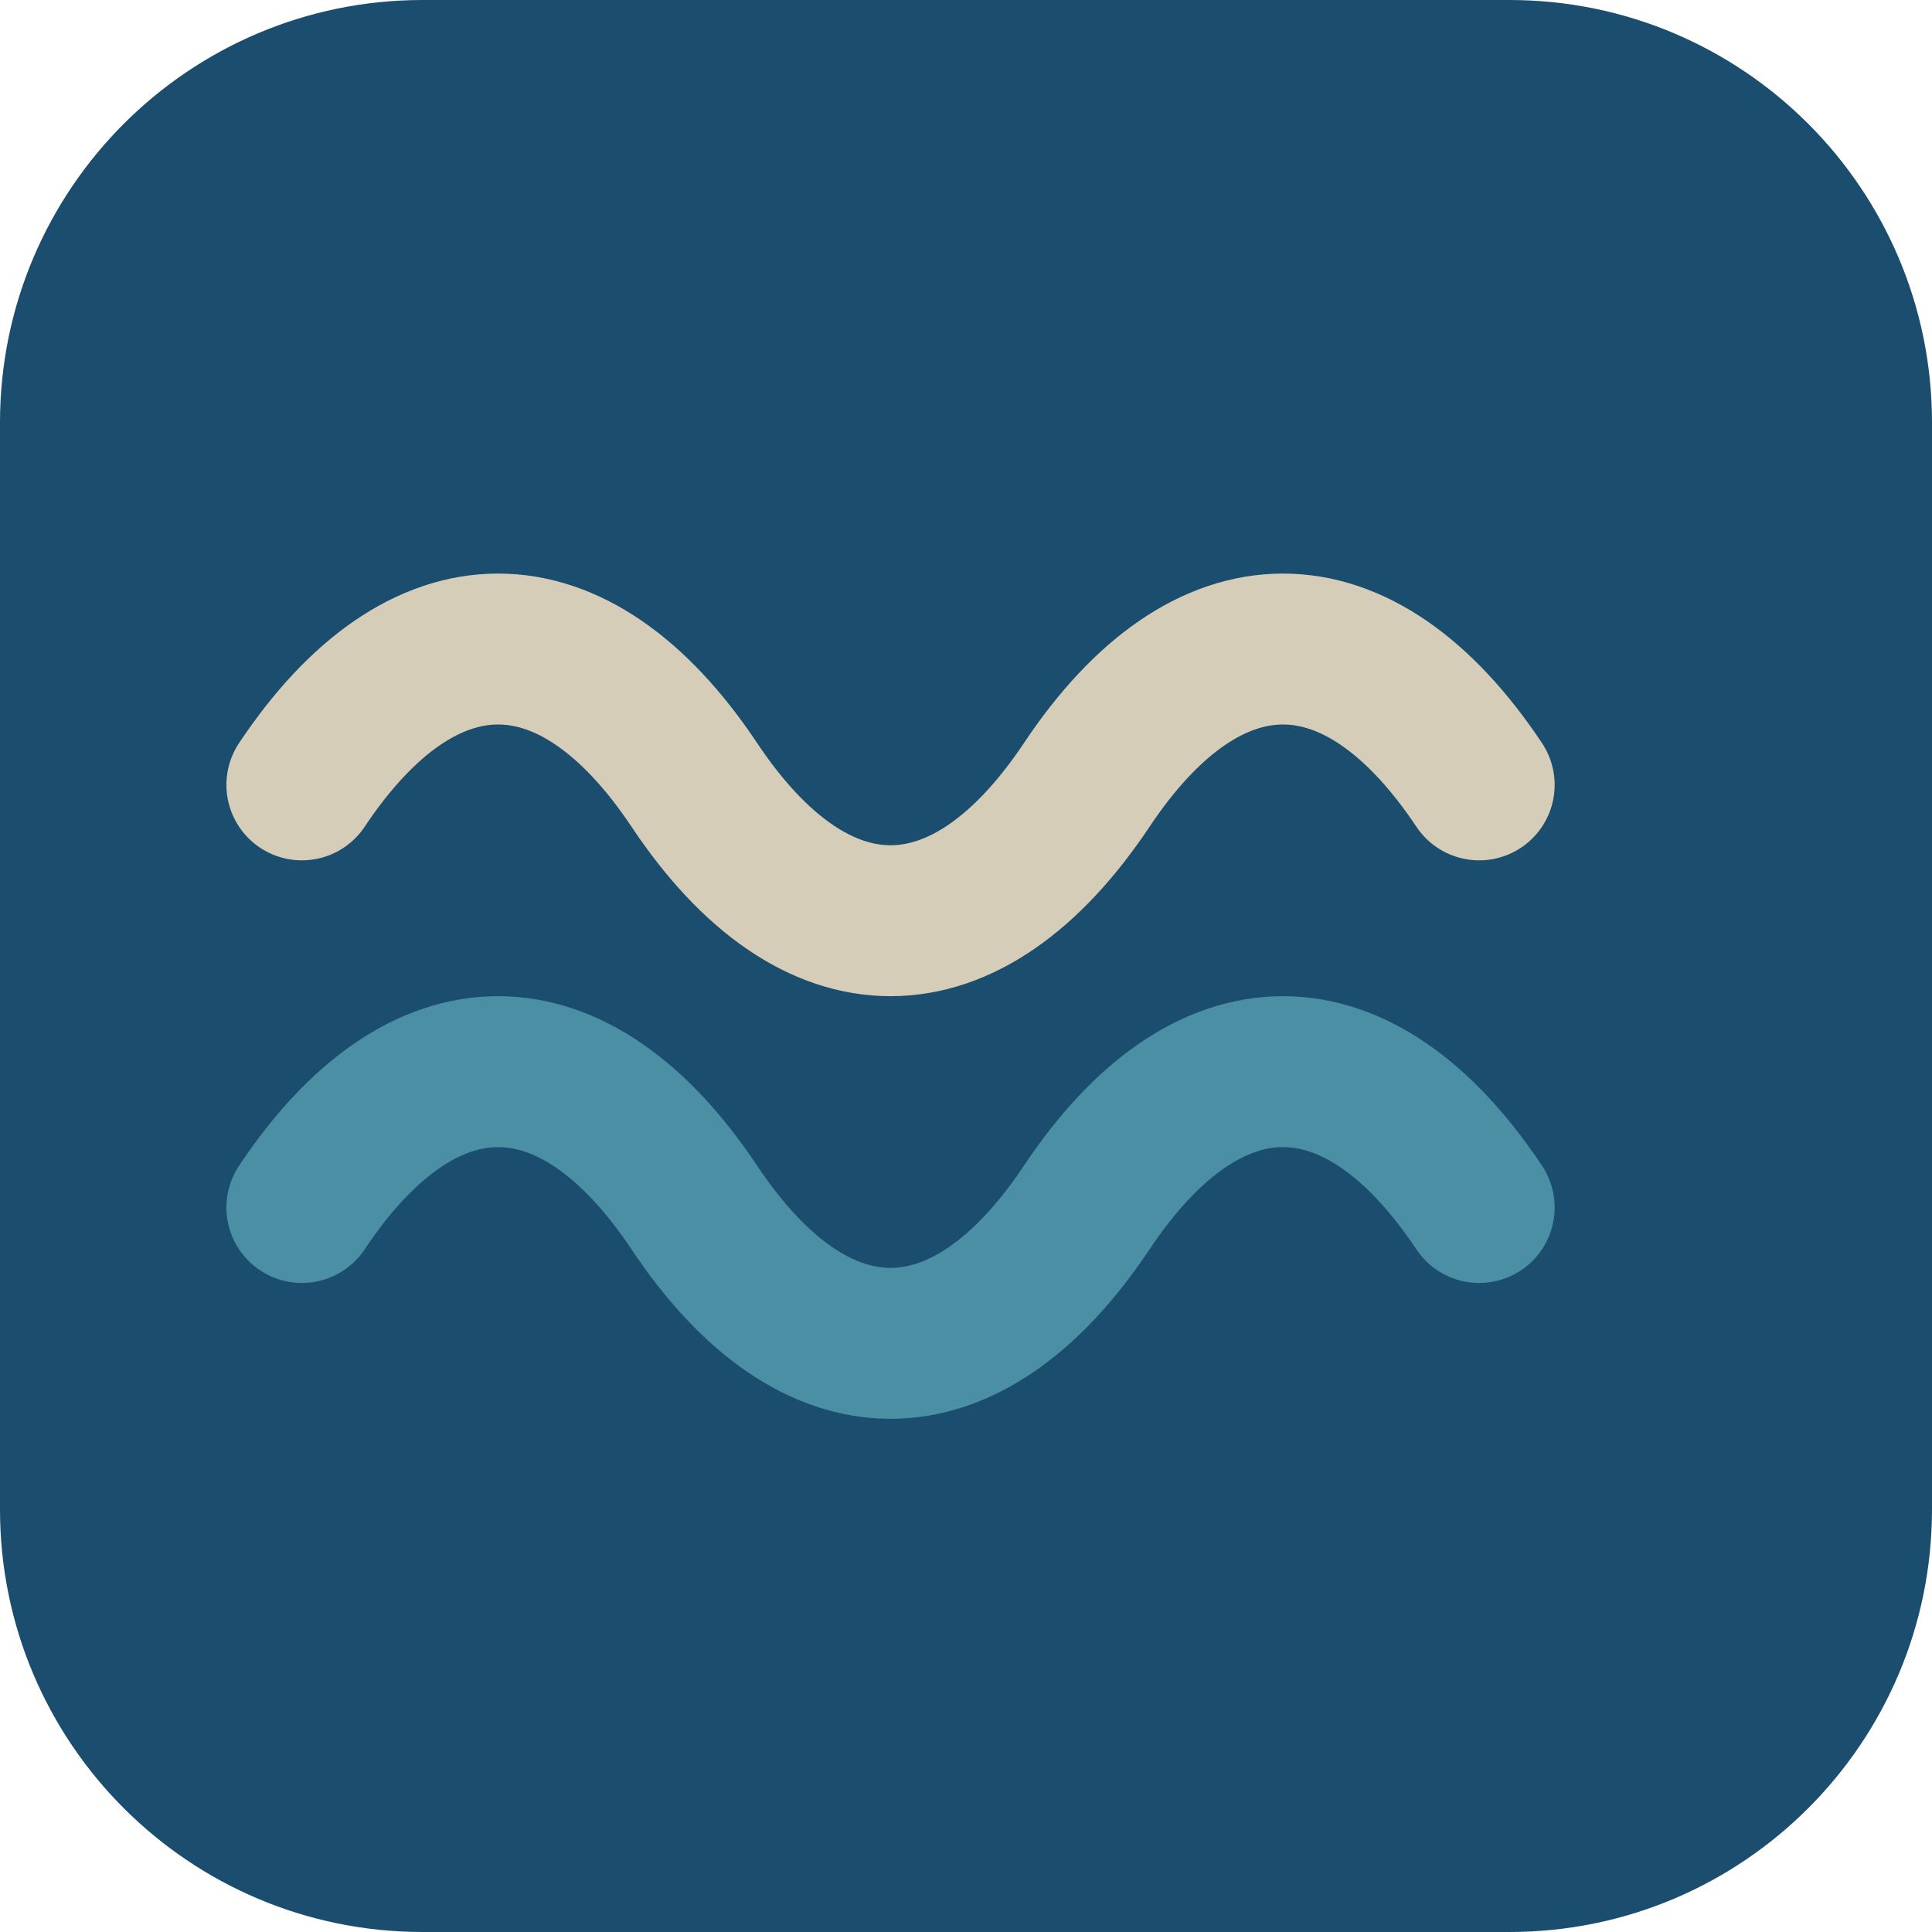
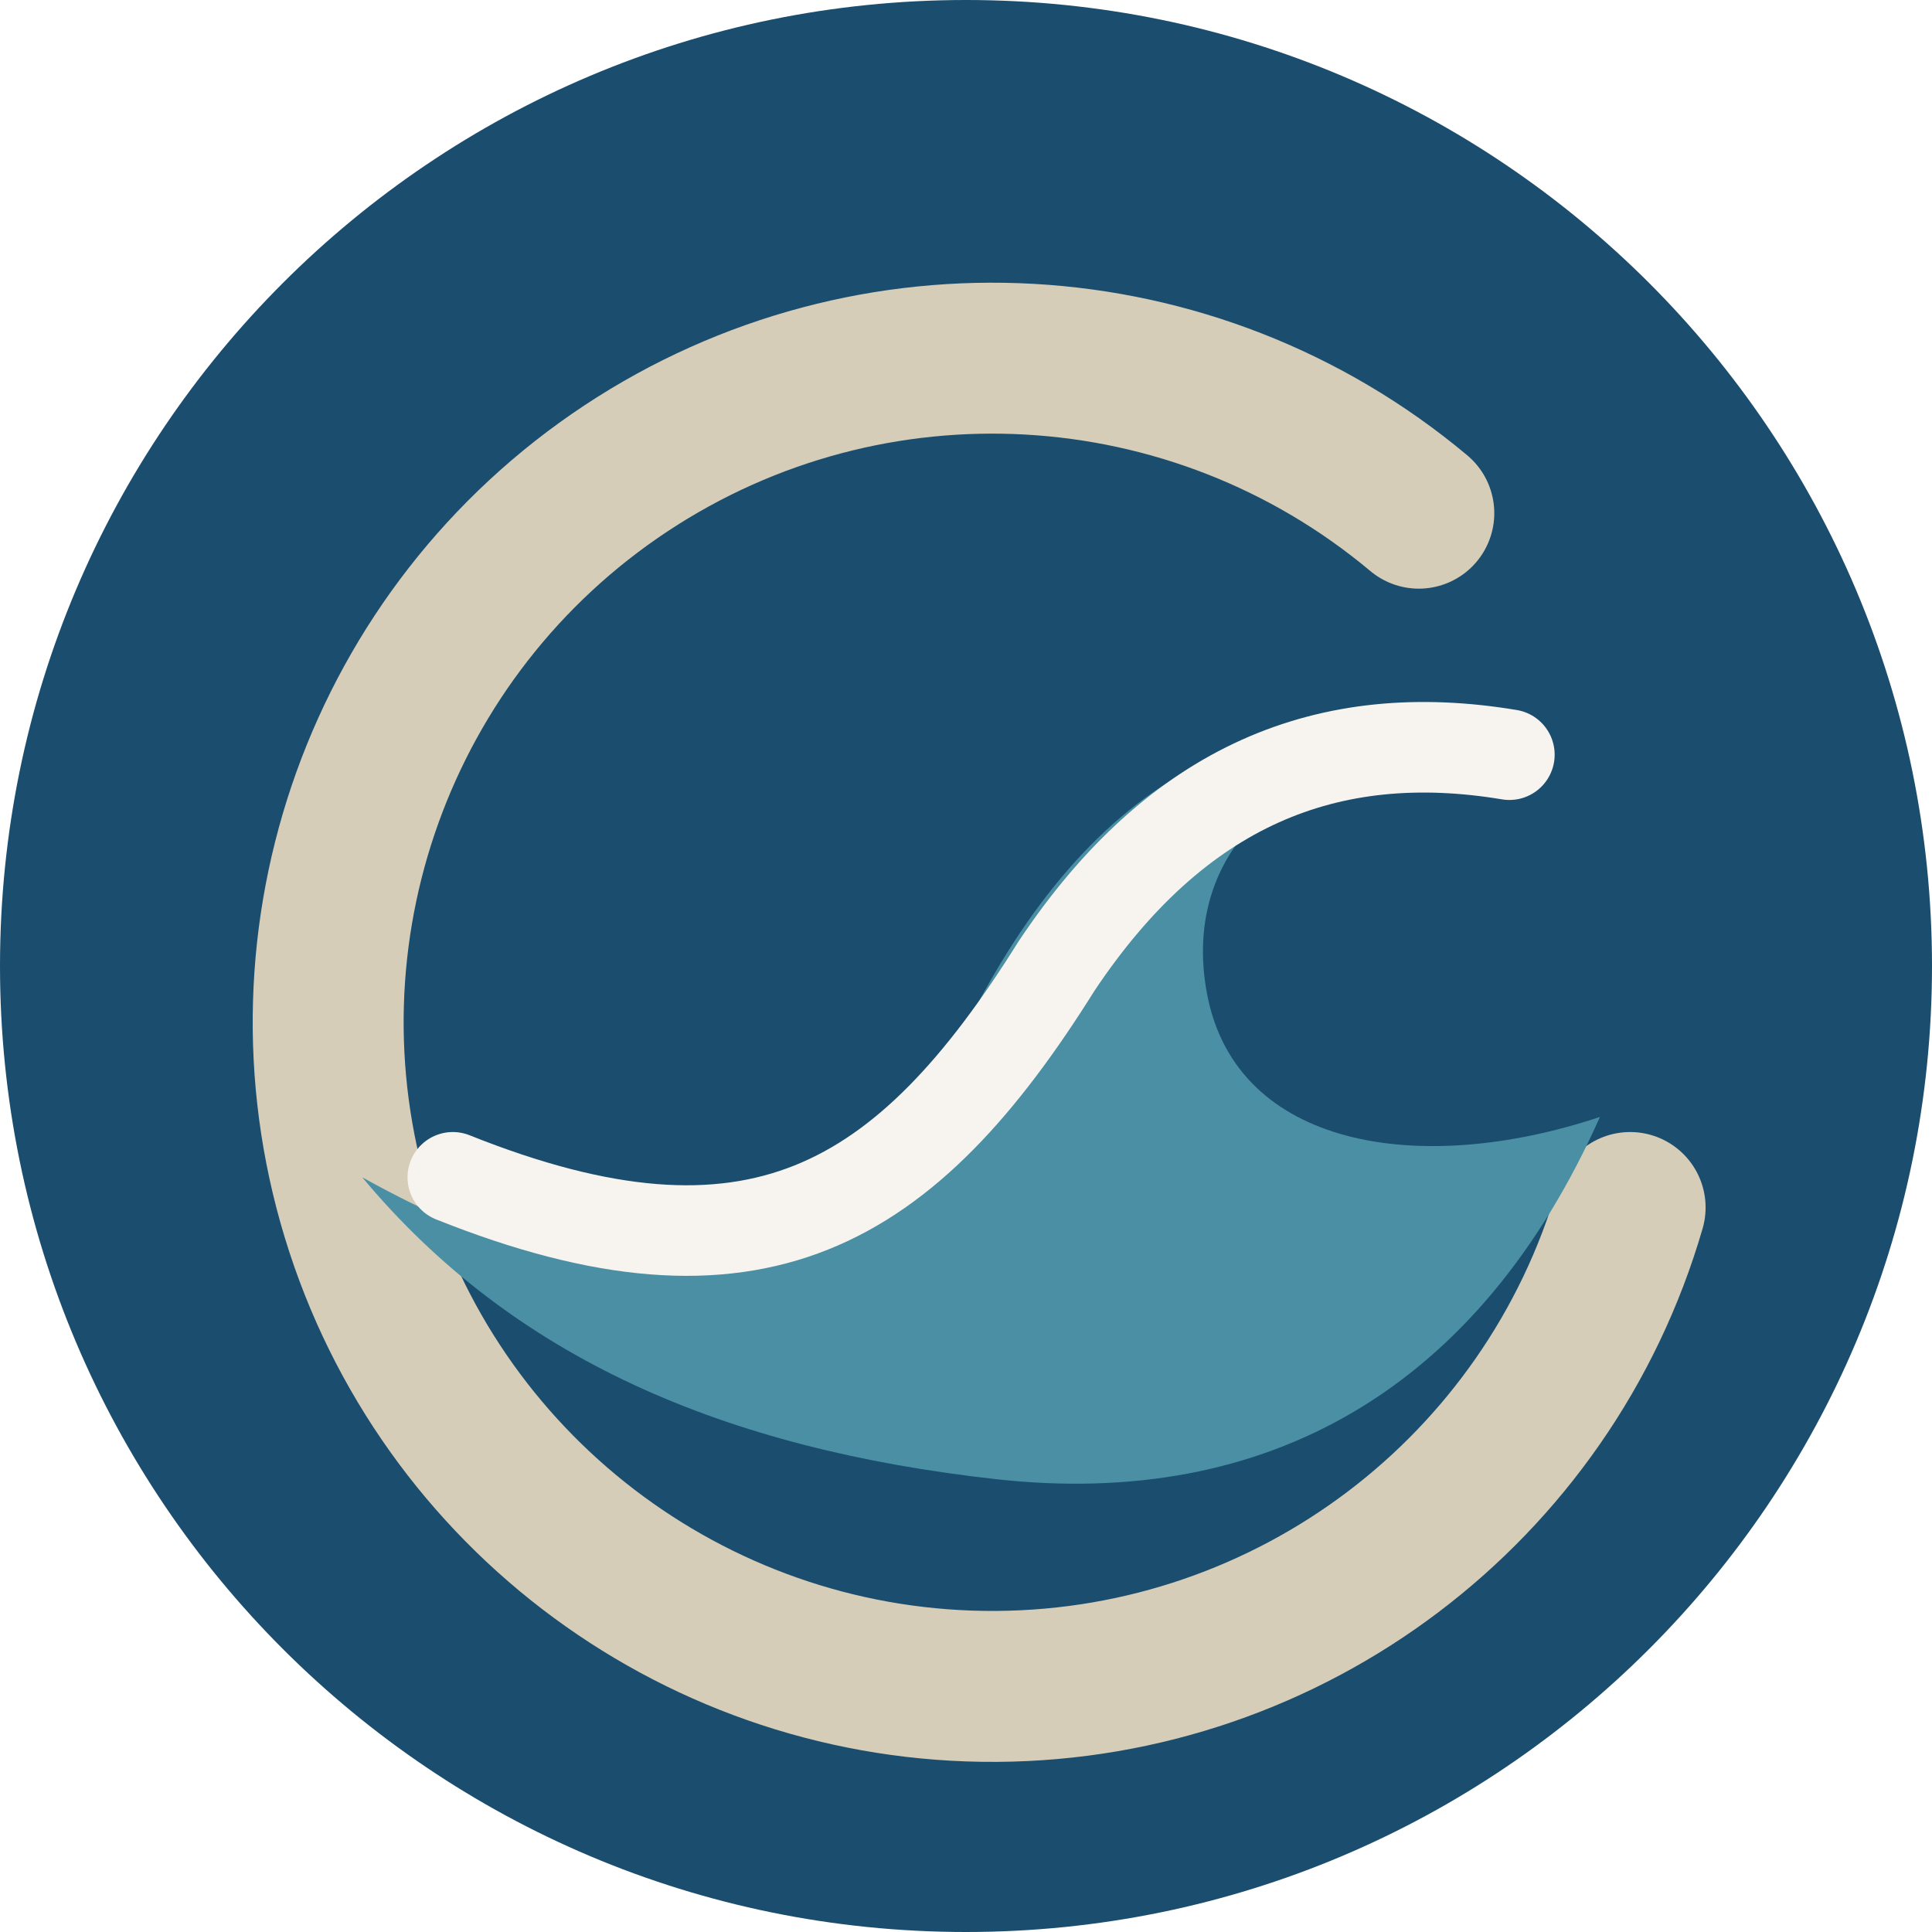
<svg xmlns="http://www.w3.org/2000/svg" viewBox="0 0 64 64">
-   <rect width="64" height="64" rx="14" fill="#1b4d6e" />
-   <path d="M10 40c4-6 9-6 13 0s9 6 13 0 9-6 13 0" fill="none" stroke="#4a8fa3" stroke-width="5" stroke-linecap="round" />
-   <path d="M10 26c4-6 9-6 13 0s9 6 13 0 9-6 13 0" fill="none" stroke="#d6cdb8" stroke-width="5" stroke-linecap="round" />
+   <circle cx="32" cy="32" r="32" fill="#1b4d6e" />
+   <path d="M47 17a22 22 0 1 0 7 23" fill="none" stroke="#d6cdb8" stroke-width="5" stroke-linecap="round" />
+   <path d="M12 39c9 5 15 4 20-5 4-8 10-12 19-9-8-1-12 3-11 8 1 5 7 6 13 4-4 9-11 13-20 12-9-1-16-4-21-10Z" fill="#4a8fa3" />
+   <path d="M15 39c10 4 15 1 20-7 4-6 9-8 15-7" fill="none" stroke="#f7f4ef" stroke-width="3" stroke-linecap="round" />
</svg>
